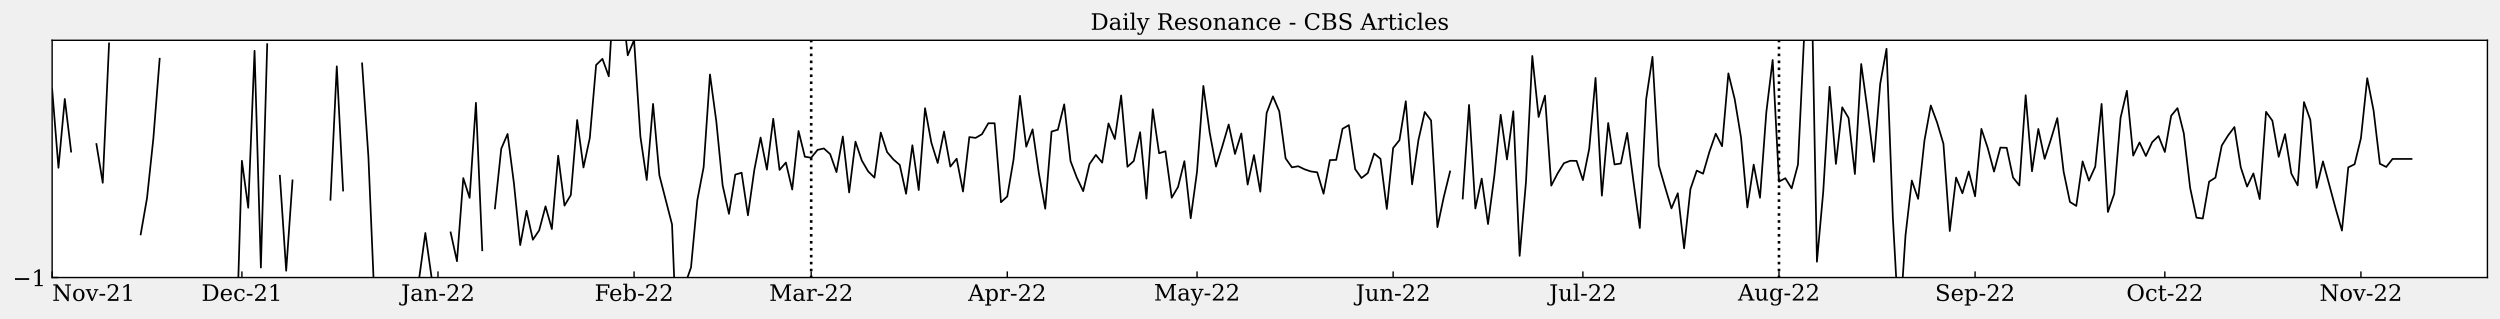
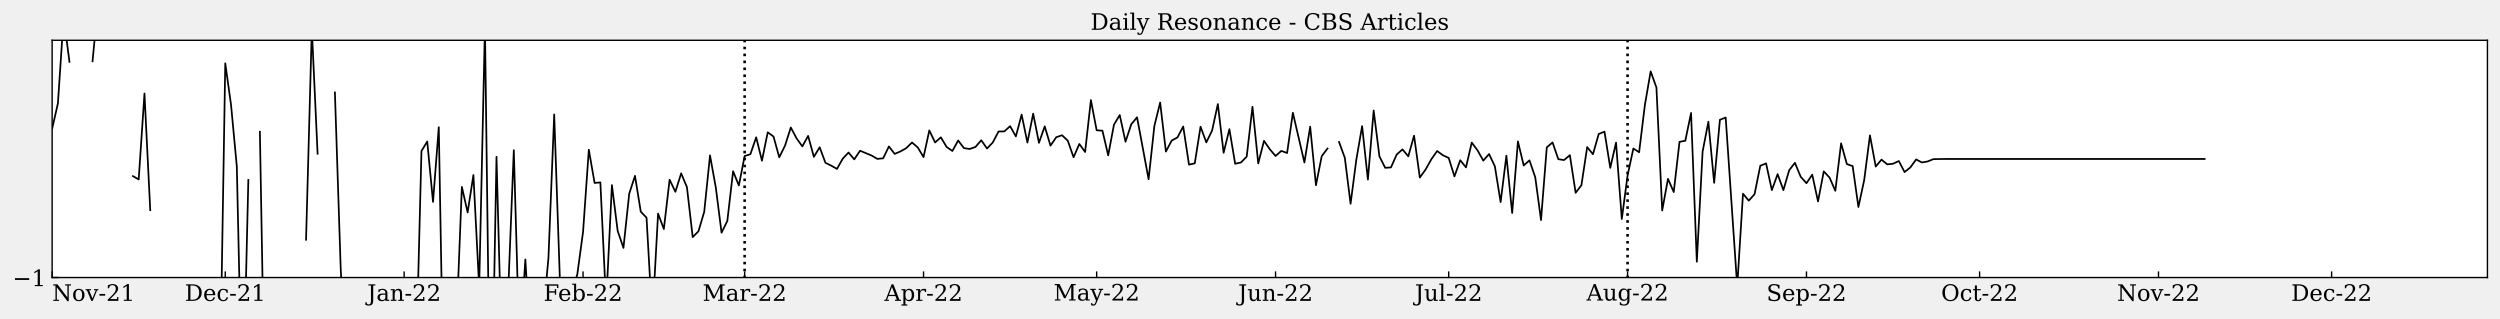
<svg xmlns="http://www.w3.org/2000/svg" xmlns:xlink="http://www.w3.org/1999/xlink" width="1432.065pt" height="182.26pt" viewBox="0 0 1432.065 182.26" version="1.1">
  <defs>
    <style type="text/css">*{stroke-linejoin: round; stroke-linecap: butt}</style>
  </defs>
  <g id="figure_1">
    <g id="patch_1">
      <path d="M 0 182.26  L 1432.065 182.26  L 1432.065 0  L 0 0  L 0 182.26  z " style="fill: none" />
    </g>
    <g id="axes_1">
      <g id="patch_2">
        <path d="M 29.865 158.978  L 1424.865 158.978  L 1424.865 23.078  L 29.865 23.078  z " style="fill: #ffffff" />
      </g>
      <g id="matplotlib.axis_1">
        <g id="xtick_1">
          <g id="line2d_1">
            <defs>
-               <path id="m45f5cf24ce" d="M 0 0  L 0 -3.5  " style="stroke: #000000; stroke-width: 0.8" />
+               <path id="m2fe373d659" d="M 0 0  L 0 -3.5  " style="stroke: #000000; stroke-width: 0.8" />
            </defs>
            <g>
-               <use xlink:href="#m45f5cf24ce" x="29.865" y="158.978" style="stroke: #000000; stroke-width: 0.8" />
+               <use xlink:href="#m2fe373d659" x="29.865" y="158.978" style="stroke: #000000; stroke-width: 0.8" />
            </g>
          </g>
          <g id="text_1">
            <g transform="translate(29.86484 172.3559)scale(0.13 -0.13)">
              <defs>
                <path id="DejaVuSerif-4e" d="M 313 0  L 313 331  L 941 331  L 941 4331  L 313 4331  L 313 4666  L 1509 4666  L 4306 984  L 4306 4331  L 3681 4331  L 3681 4666  L 5319 4666  L 5319 4331  L 4691 4331  L 4691 -91  L 4313 -91  L 1325 3841  L 1325 331  L 1953 331  L 1953 0  L 313 0  z " transform="scale(0.015625)" />
                <path id="DejaVuSerif-6f" d="M 1925 219  Q 2388 219 2623 584  Q 2859 950 2859 1663  Q 2859 2375 2623 2739  Q 2388 3103 1925 3103  Q 1463 3103 1227 2739  Q 991 2375 991 1663  Q 991 950 1228 584  Q 1466 219 1925 219  z M 1925 -91  Q 1200 -91 759 389  Q 319 869 319 1663  Q 319 2456 758 2934  Q 1197 3413 1925 3413  Q 2653 3413 3092 2934  Q 3531 2456 3531 1663  Q 3531 869 3092 389  Q 2653 -91 1925 -91  z " transform="scale(0.015625)" />
                <path id="DejaVuSerif-76" d="M 1581 0  L 359 2988  L -19 2988  L -19 3322  L 1509 3322  L 1509 2988  L 978 2988  L 1913 703  L 2847 2988  L 2350 2988  L 2350 3322  L 3597 3322  L 3597 2988  L 3225 2988  L 2003 0  L 1581 0  z " transform="scale(0.015625)" />
                <path id="DejaVuSerif-2d" d="M 281 1959  L 1881 1959  L 1881 1472  L 281 1472  L 281 1959  z " transform="scale(0.015625)" />
                <path id="DejaVuSerif-32" d="M 819 3553  L 469 3553  L 469 4384  Q 803 4563 1142 4656  Q 1481 4750 1806 4750  Q 2534 4750 2956 4397  Q 3378 4044 3378 3438  Q 3378 2753 2422 1800  Q 2347 1728 2309 1691  L 1131 513  L 3078 513  L 3078 1088  L 3444 1088  L 3444 0  L 434 0  L 434 341  L 1850 1753  Q 2319 2222 2519 2614  Q 2719 3006 2719 3438  Q 2719 3909 2473 4175  Q 2228 4441 1797 4441  Q 1350 4441 1106 4219  Q 863 3997 819 3553  z " transform="scale(0.015625)" />
                <path id="DejaVuSerif-31" d="M 909 0  L 909 331  L 1722 331  L 1722 4213  L 781 3603  L 781 4013  L 1919 4750  L 2350 4750  L 2350 331  L 3163 331  L 3163 0  L 909 0  z " transform="scale(0.015625)" />
              </defs>
              <use xlink:href="#DejaVuSerif-4e" />
              <use xlink:href="#DejaVuSerif-6f" x="87.5" />
              <use xlink:href="#DejaVuSerif-76" x="147.705" />
              <use xlink:href="#DejaVuSerif-2d" x="204.199" />
              <use xlink:href="#DejaVuSerif-32" x="237.988" />
              <use xlink:href="#DejaVuSerif-31" x="301.611" />
            </g>
          </g>
        </g>
        <g id="xtick_2">
          <g id="line2d_2">
            <g>
-               <use xlink:href="#m45f5cf24ce" x="138.566" y="158.978" style="stroke: #000000; stroke-width: 0.8" />
+               <use xlink:href="#m2fe373d659" x="129.035" y="158.978" style="stroke: #000000; stroke-width: 0.8" />
            </g>
          </g>
          <g id="text_2">
-             <g transform="translate(115.3997 172.3559)scale(0.13 -0.13)">
+             <g transform="translate(105.8691 172.3559)scale(0.13 -0.13)">
              <defs>
                <path id="DejaVuSerif-44" d="M 1581 331  L 2163 331  Q 3072 331 3558 850  Q 4044 1369 4044 2338  Q 4044 3306 3559 3818  Q 3075 4331 2163 4331  L 1581 4331  L 1581 331  z M 353 0  L 353 331  L 947 331  L 947 4331  L 353 4331  L 353 4666  L 2209 4666  Q 3416 4666 4089 4050  Q 4763 3434 4763 2338  Q 4763 1238 4088 619  Q 3413 0 2209 0  L 353 0  z " transform="scale(0.015625)" />
                <path id="DejaVuSerif-65" d="M 3469 1600  L 991 1600  L 991 1575  Q 991 903 1244 561  Q 1497 219 1991 219  Q 2369 219 2611 417  Q 2853 616 2950 1006  L 3413 1006  Q 3275 459 2904 184  Q 2534 -91 1931 -91  Q 1203 -91 761 389  Q 319 869 319 1663  Q 319 2450 753 2931  Q 1188 3413 1894 3413  Q 2647 3413 3050 2948  Q 3453 2484 3469 1600  z M 2791 1931  Q 2772 2513 2545 2808  Q 2319 3103 1894 3103  Q 1497 3103 1269 2806  Q 1041 2509 991 1931  L 2791 1931  z " transform="scale(0.015625)" />
                <path id="DejaVuSerif-63" d="M 3291 997  Q 3169 466 2822 187  Q 2475 -91 1925 -91  Q 1200 -91 759 389  Q 319 869 319 1663  Q 319 2459 759 2936  Q 1200 3413 1925 3413  Q 2241 3413 2553 3339  Q 2866 3266 3181 3116  L 3181 2266  L 2847 2266  Q 2781 2703 2561 2903  Q 2341 3103 1931 3103  Q 1466 3103 1228 2742  Q 991 2381 991 1663  Q 991 944 1227 581  Q 1463 219 1931 219  Q 2303 219 2525 412  Q 2747 606 2828 997  L 3291 997  z " transform="scale(0.015625)" />
              </defs>
              <use xlink:href="#DejaVuSerif-44" />
              <use xlink:href="#DejaVuSerif-65" x="80.176" />
              <use xlink:href="#DejaVuSerif-63" x="139.355" />
              <use xlink:href="#DejaVuSerif-2d" x="195.361" />
              <use xlink:href="#DejaVuSerif-32" x="229.15" />
              <use xlink:href="#DejaVuSerif-31" x="292.773" />
            </g>
          </g>
        </g>
        <g id="xtick_3">
          <g id="line2d_3">
            <g>
-               <use xlink:href="#m45f5cf24ce" x="250.891" y="158.978" style="stroke: #000000; stroke-width: 0.8" />
+               <use xlink:href="#m2fe373d659" x="231.512" y="158.978" style="stroke: #000000; stroke-width: 0.8" />
            </g>
          </g>
          <g id="text_3">
-             <g transform="translate(229.7546 172.3559)scale(0.13 -0.13)">
+             <g transform="translate(210.3756 172.3559)scale(0.13 -0.13)">
              <defs>
                <path id="DejaVuSerif-4a" d="M -538 -1119  L -538 -384  L -181 -384  Q -172 -694 -34 -845  Q 103 -997 378 -997  Q 750 -997 897 -762  Q 1044 -528 1044 153  L 1044 4331  L 319 4331  L 319 4666  L 2272 4666  L 2272 4331  L 1678 4331  L 1678 128  Q 1678 -644 1368 -987  Q 1059 -1331 372 -1331  Q 150 -1331 -79 -1278  Q -309 -1225 -538 -1119  z " transform="scale(0.015625)" />
                <path id="DejaVuSerif-61" d="M 2547 1044  L 2547 1747  L 1806 1747  Q 1378 1747 1168 1562  Q 959 1378 959 997  Q 959 650 1171 447  Q 1384 244 1747 244  Q 2106 244 2326 466  Q 2547 688 2547 1044  z M 3122 2075  L 3122 331  L 3634 331  L 3634 0  L 2547 0  L 2547 359  Q 2356 128 2106 18  Q 1856 -91 1522 -91  Q 969 -91 644 203  Q 319 497 319 997  Q 319 1513 691 1797  Q 1063 2081 1741 2081  L 2547 2081  L 2547 2309  Q 2547 2688 2317 2895  Q 2088 3103 1672 3103  Q 1328 3103 1125 2947  Q 922 2791 872 2484  L 575 2484  L 575 3156  Q 875 3284 1158 3348  Q 1441 3413 1709 3413  Q 2400 3413 2761 3070  Q 3122 2728 3122 2075  z " transform="scale(0.015625)" />
                <path id="DejaVuSerif-6e" d="M 263 0  L 263 331  L 781 331  L 781 2988  L 231 2988  L 231 3322  L 1356 3322  L 1356 2731  Q 1516 3069 1770 3241  Q 2025 3413 2363 3413  Q 2913 3413 3172 3097  Q 3431 2781 3431 2113  L 3431 331  L 3944 331  L 3944 0  L 2356 0  L 2356 331  L 2853 331  L 2853 1931  Q 2853 2541 2703 2767  Q 2553 2994 2175 2994  Q 1775 2994 1565 2701  Q 1356 2409 1356 1850  L 1356 331  L 1856 331  L 1856 0  L 263 0  z " transform="scale(0.015625)" />
              </defs>
              <use xlink:href="#DejaVuSerif-4a" />
              <use xlink:href="#DejaVuSerif-61" x="40.088" />
              <use xlink:href="#DejaVuSerif-6e" x="99.707" />
              <use xlink:href="#DejaVuSerif-2d" x="164.111" />
              <use xlink:href="#DejaVuSerif-32" x="197.9" />
              <use xlink:href="#DejaVuSerif-32" x="261.523" />
            </g>
          </g>
        </g>
        <g id="xtick_4">
          <g id="line2d_4">
            <g>
-               <use xlink:href="#m45f5cf24ce" x="363.215" y="158.978" style="stroke: #000000; stroke-width: 0.8" />
+               <use xlink:href="#m2fe373d659" x="333.988" y="158.978" style="stroke: #000000; stroke-width: 0.8" />
            </g>
          </g>
          <g id="text_4">
-             <g transform="translate(340.5864 172.3559)scale(0.13 -0.13)">
+             <g transform="translate(311.3589 172.3559)scale(0.13 -0.13)">
              <defs>
                <path id="DejaVuSerif-46" d="M 353 0  L 353 331  L 947 331  L 947 4331  L 353 4331  L 353 4666  L 4172 4666  L 4172 3628  L 3788 3628  L 3788 4281  L 1581 4281  L 1581 2719  L 3175 2719  L 3175 3303  L 3559 3303  L 3559 1753  L 3175 1753  L 3175 2338  L 1581 2338  L 1581 331  L 2328 331  L 2328 0  L 353 0  z " transform="scale(0.015625)" />
                <path id="DejaVuSerif-62" d="M 738 331  L 738 4531  L 184 4531  L 184 4863  L 1313 4863  L 1313 2803  Q 1481 3116 1742 3264  Q 2003 3413 2388 3413  Q 3000 3413 3387 2928  Q 3775 2444 3775 1663  Q 3775 881 3387 395  Q 3000 -91 2388 -91  Q 2003 -91 1742 57  Q 1481 206 1313 519  L 1313 0  L 184 0  L 184 331  L 738 331  z M 1313 1497  Q 1313 897 1542 583  Q 1772 269 2209 269  Q 2650 269 2876 622  Q 3103 975 3103 1663  Q 3103 2353 2876 2703  Q 2650 3053 2209 3053  Q 1772 3053 1542 2737  Q 1313 2422 1313 1825  L 1313 1497  z " transform="scale(0.015625)" />
              </defs>
              <use xlink:href="#DejaVuSerif-46" />
              <use xlink:href="#DejaVuSerif-65" x="63.885" />
              <use xlink:href="#DejaVuSerif-62" x="123.064" />
              <use xlink:href="#DejaVuSerif-2d" x="187.078" />
              <use xlink:href="#DejaVuSerif-32" x="220.867" />
              <use xlink:href="#DejaVuSerif-32" x="284.49" />
            </g>
          </g>
        </g>
        <g id="xtick_5">
          <g id="line2d_5">
            <g>
-               <use xlink:href="#m45f5cf24ce" x="464.67" y="158.978" style="stroke: #000000; stroke-width: 0.8" />
+               <use xlink:href="#m2fe373d659" x="426.547" y="158.978" style="stroke: #000000; stroke-width: 0.8" />
            </g>
          </g>
          <g id="text_5">
-             <g transform="translate(440.5642 172.3559)scale(0.13 -0.13)">
+             <g transform="translate(402.4414 172.3559)scale(0.13 -0.13)">
              <defs>
                <path id="DejaVuSerif-4d" d="M 353 0  L 353 331  L 947 331  L 947 4331  L 319 4331  L 319 4666  L 1678 4666  L 3316 1344  L 4953 4666  L 6228 4666  L 6228 4331  L 5606 4331  L 5606 331  L 6203 331  L 6203 0  L 4378 0  L 4378 331  L 4972 331  L 4972 3938  L 3372 684  L 2931 684  L 1331 3938  L 1331 331  L 1925 331  L 1925 0  L 353 0  z " transform="scale(0.015625)" />
                <path id="DejaVuSerif-72" d="M 3059 3328  L 3059 2497  L 2728 2497  Q 2713 2744 2591 2866  Q 2469 2988 2234 2988  Q 1809 2988 1582 2694  Q 1356 2400 1356 1850  L 1356 331  L 2022 331  L 2022 0  L 263 0  L 263 331  L 781 331  L 781 2994  L 231 2994  L 231 3322  L 1356 3322  L 1356 2731  Q 1525 3078 1790 3245  Q 2056 3413 2438 3413  Q 2578 3413 2733 3391  Q 2888 3369 3059 3328  z " transform="scale(0.015625)" />
              </defs>
              <use xlink:href="#DejaVuSerif-4d" />
              <use xlink:href="#DejaVuSerif-61" x="102.393" />
              <use xlink:href="#DejaVuSerif-72" x="162.012" />
              <use xlink:href="#DejaVuSerif-2d" x="209.814" />
              <use xlink:href="#DejaVuSerif-32" x="243.604" />
              <use xlink:href="#DejaVuSerif-32" x="307.227" />
            </g>
          </g>
        </g>
        <g id="xtick_6">
          <g id="line2d_6">
            <g>
-               <use xlink:href="#m45f5cf24ce" x="576.995" y="158.978" style="stroke: #000000; stroke-width: 0.8" />
+               <use xlink:href="#m2fe373d659" x="529.024" y="158.978" style="stroke: #000000; stroke-width: 0.8" />
            </g>
          </g>
          <g id="text_6">
-             <g transform="translate(554.5646 172.3559)scale(0.13 -0.13)">
+             <g transform="translate(506.5935 172.3559)scale(0.13 -0.13)">
              <defs>
                <path id="DejaVuSerif-41" d="M 1281 1691  L 2994 1691  L 2138 3909  L 1281 1691  z M -38 0  L -38 331  L 372 331  L 2034 4666  L 2559 4666  L 4225 331  L 4684 331  L 4684 0  L 2988 0  L 2988 331  L 3506 331  L 3116 1356  L 1153 1356  L 763 331  L 1275 331  L 1275 0  L -38 0  z " transform="scale(0.015625)" />
                <path id="DejaVuSerif-70" d="M 1313 1825  L 1313 1497  Q 1313 897 1542 583  Q 1772 269 2209 269  Q 2650 269 2876 622  Q 3103 975 3103 1663  Q 3103 2353 2876 2703  Q 2650 3053 2209 3053  Q 1772 3053 1542 2737  Q 1313 2422 1313 1825  z M 738 2988  L 184 2988  L 184 3322  L 1313 3322  L 1313 2803  Q 1481 3116 1742 3264  Q 2003 3413 2388 3413  Q 3000 3413 3387 2928  Q 3775 2444 3775 1663  Q 3775 881 3387 395  Q 3000 -91 2388 -91  Q 2003 -91 1742 57  Q 1481 206 1313 519  L 1313 -997  L 1856 -997  L 1856 -1331  L 184 -1331  L 184 -997  L 738 -997  L 738 2988  z " transform="scale(0.015625)" />
              </defs>
              <use xlink:href="#DejaVuSerif-41" />
              <use xlink:href="#DejaVuSerif-70" x="72.217" />
              <use xlink:href="#DejaVuSerif-72" x="136.23" />
              <use xlink:href="#DejaVuSerif-2d" x="184.033" />
              <use xlink:href="#DejaVuSerif-32" x="217.822" />
              <use xlink:href="#DejaVuSerif-32" x="281.445" />
            </g>
          </g>
        </g>
        <g id="xtick_7">
          <g id="line2d_7">
            <g>
-               <use xlink:href="#m45f5cf24ce" x="685.696" y="158.978" style="stroke: #000000; stroke-width: 0.8" />
+               <use xlink:href="#m2fe373d659" x="628.194" y="158.978" style="stroke: #000000; stroke-width: 0.8" />
            </g>
          </g>
          <g id="text_7">
-             <g transform="translate(661.0245 172.1711)scale(0.13 -0.13)">
+             <g transform="translate(603.5227 172.1711)scale(0.13 -0.13)">
              <defs>
                <path id="DejaVuSerif-79" d="M 1381 -609  L 1600 -56  L 359 2988  L -19 2988  L -19 3322  L 1509 3322  L 1509 2988  L 978 2988  L 1913 703  L 2847 2988  L 2350 2988  L 2350 3322  L 3597 3322  L 3597 2988  L 3225 2988  L 1703 -750  Q 1547 -1138 1356 -1280  Q 1166 -1422 819 -1422  Q 672 -1422 517 -1397  Q 363 -1372 206 -1325  L 206 -691  L 500 -691  Q 519 -903 608 -995  Q 697 -1088 884 -1088  Q 1056 -1088 1161 -992  Q 1266 -897 1381 -609  z " transform="scale(0.015625)" />
              </defs>
              <use xlink:href="#DejaVuSerif-4d" />
              <use xlink:href="#DejaVuSerif-61" x="102.393" />
              <use xlink:href="#DejaVuSerif-79" x="162.012" />
              <use xlink:href="#DejaVuSerif-2d" x="218.506" />
              <use xlink:href="#DejaVuSerif-32" x="252.295" />
              <use xlink:href="#DejaVuSerif-32" x="315.918" />
            </g>
          </g>
        </g>
        <g id="xtick_8">
          <g id="line2d_8">
            <g>
-               <use xlink:href="#m45f5cf24ce" x="798.021" y="158.978" style="stroke: #000000; stroke-width: 0.8" />
+               <use xlink:href="#m2fe373d659" x="730.671" y="158.978" style="stroke: #000000; stroke-width: 0.8" />
            </g>
          </g>
          <g id="text_8">
-             <g transform="translate(776.5737 172.3559)scale(0.13 -0.13)">
+             <g transform="translate(709.2236 172.3559)scale(0.13 -0.13)">
              <defs>
                <path id="DejaVuSerif-75" d="M 2266 3322  L 3341 3322  L 3341 331  L 3884 331  L 3884 0  L 2766 0  L 2766 588  Q 2606 256 2353 82  Q 2100 -91 1766 -91  Q 1213 -91 952 223  Q 691 538 691 1209  L 691 2988  L 172 2988  L 172 3322  L 1269 3322  L 1269 1388  Q 1269 781 1417 556  Q 1566 331 1947 331  Q 2347 331 2556 625  Q 2766 919 2766 1478  L 2766 2988  L 2266 2988  L 2266 3322  z " transform="scale(0.015625)" />
              </defs>
              <use xlink:href="#DejaVuSerif-4a" />
              <use xlink:href="#DejaVuSerif-75" x="40.088" />
              <use xlink:href="#DejaVuSerif-6e" x="104.492" />
              <use xlink:href="#DejaVuSerif-2d" x="168.896" />
              <use xlink:href="#DejaVuSerif-32" x="202.686" />
              <use xlink:href="#DejaVuSerif-32" x="266.309" />
            </g>
          </g>
        </g>
        <g id="xtick_9">
          <g id="line2d_9">
            <g>
-               <use xlink:href="#m45f5cf24ce" x="906.722" y="158.978" style="stroke: #000000; stroke-width: 0.8" />
+               <use xlink:href="#m2fe373d659" x="829.841" y="158.978" style="stroke: #000000; stroke-width: 0.8" />
            </g>
          </g>
          <g id="text_9">
-             <g transform="translate(887.3825 172.3559)scale(0.13 -0.13)">
+             <g transform="translate(810.5016 172.3559)scale(0.13 -0.13)">
              <defs>
                <path id="DejaVuSerif-6c" d="M 1313 331  L 1856 331  L 1856 0  L 184 0  L 184 331  L 738 331  L 738 4531  L 184 4531  L 184 4863  L 1313 4863  L 1313 331  z " transform="scale(0.015625)" />
              </defs>
              <use xlink:href="#DejaVuSerif-4a" />
              <use xlink:href="#DejaVuSerif-75" x="40.088" />
              <use xlink:href="#DejaVuSerif-6c" x="104.492" />
              <use xlink:href="#DejaVuSerif-2d" x="136.475" />
              <use xlink:href="#DejaVuSerif-32" x="170.264" />
              <use xlink:href="#DejaVuSerif-32" x="233.887" />
            </g>
          </g>
        </g>
        <g id="xtick_10">
          <g id="line2d_10">
            <g>
-               <use xlink:href="#m45f5cf24ce" x="1019.047" y="158.978" style="stroke: #000000; stroke-width: 0.8" />
+               <use xlink:href="#m2fe373d659" x="932.317" y="158.978" style="stroke: #000000; stroke-width: 0.8" />
            </g>
          </g>
          <g id="text_10">
-             <g transform="translate(995.537 172.1711)scale(0.13 -0.13)">
+             <g transform="translate(908.8078 172.1711)scale(0.13 -0.13)">
              <defs>
                <path id="DejaVuSerif-67" d="M 3359 2988  L 3359 72  Q 3359 -644 2965 -1033  Q 2572 -1422 1844 -1422  Q 1516 -1422 1216 -1362  Q 916 -1303 641 -1184  L 641 -488  L 941 -488  Q 997 -813 1206 -963  Q 1416 -1113 1806 -1113  Q 2313 -1113 2548 -827  Q 2784 -541 2784 72  L 2784 519  Q 2616 206 2355 57  Q 2094 -91 1709 -91  Q 1097 -91 708 395  Q 319 881 319 1663  Q 319 2444 706 2928  Q 1094 3413 1709 3413  Q 2094 3413 2355 3264  Q 2616 3116 2784 2803  L 2784 3322  L 3909 3322  L 3909 2988  L 3359 2988  z M 2784 1825  Q 2784 2422 2554 2737  Q 2325 3053 1888 3053  Q 1444 3053 1217 2703  Q 991 2353 991 1663  Q 991 975 1217 622  Q 1444 269 1888 269  Q 2325 269 2554 583  Q 2784 897 2784 1497  L 2784 1825  z " transform="scale(0.015625)" />
              </defs>
              <use xlink:href="#DejaVuSerif-41" />
              <use xlink:href="#DejaVuSerif-75" x="72.217" />
              <use xlink:href="#DejaVuSerif-67" x="136.621" />
              <use xlink:href="#DejaVuSerif-2d" x="200.635" />
              <use xlink:href="#DejaVuSerif-32" x="234.424" />
              <use xlink:href="#DejaVuSerif-32" x="298.047" />
            </g>
          </g>
        </g>
        <g id="xtick_11">
          <g id="line2d_11">
            <g>
-               <use xlink:href="#m45f5cf24ce" x="1131.371" y="158.978" style="stroke: #000000; stroke-width: 0.8" />
+               <use xlink:href="#m2fe373d659" x="1034.794" y="158.978" style="stroke: #000000; stroke-width: 0.8" />
            </g>
          </g>
          <g id="text_11">
-             <g transform="translate(1108.443 172.3559)scale(0.13 -0.13)">
+             <g transform="translate(1011.865 172.3559)scale(0.13 -0.13)">
              <defs>
                <path id="DejaVuSerif-53" d="M 594 225  L 594 1288  L 953 1284  Q 969 753 1261 498  Q 1553 244 2150 244  Q 2706 244 2998 464  Q 3291 684 3291 1106  Q 3291 1444 3114 1625  Q 2938 1806 2369 1978  L 1753 2163  Q 1084 2366 811 2669  Q 538 2972 538 3500  Q 538 4094 959 4422  Q 1381 4750 2144 4750  Q 2469 4750 2856 4679  Q 3244 4609 3681 4475  L 3681 3481  L 3328 3481  Q 3275 3975 2998 4195  Q 2722 4416 2156 4416  Q 1663 4416 1405 4214  Q 1147 4013 1147 3628  Q 1147 3294 1340 3103  Q 1534 2913 2163 2725  L 2741 2553  Q 3375 2363 3645 2067  Q 3916 1772 3916 1275  Q 3916 597 3481 253  Q 3047 -91 2188 -91  Q 1803 -91 1404 -12  Q 1006 66 594 225  z " transform="scale(0.015625)" />
              </defs>
              <use xlink:href="#DejaVuSerif-53" />
              <use xlink:href="#DejaVuSerif-65" x="68.506" />
              <use xlink:href="#DejaVuSerif-70" x="127.686" />
              <use xlink:href="#DejaVuSerif-2d" x="191.699" />
              <use xlink:href="#DejaVuSerif-32" x="225.488" />
              <use xlink:href="#DejaVuSerif-32" x="289.111" />
            </g>
          </g>
        </g>
        <g id="xtick_12">
          <g id="line2d_12">
            <g>
-               <use xlink:href="#m45f5cf24ce" x="1240.073" y="158.978" style="stroke: #000000; stroke-width: 0.8" />
+               <use xlink:href="#m2fe373d659" x="1133.964" y="158.978" style="stroke: #000000; stroke-width: 0.8" />
            </g>
          </g>
          <g id="text_12">
-             <g transform="translate(1218.023 172.3559)scale(0.13 -0.13)">
+             <g transform="translate(1111.915 172.3559)scale(0.13 -0.13)">
              <defs>
                <path id="DejaVuSerif-4f" d="M 2625 244  Q 3391 244 3781 770  Q 4172 1297 4172 2328  Q 4172 3363 3781 3889  Q 3391 4416 2625 4416  Q 1856 4416 1465 3889  Q 1075 3363 1075 2328  Q 1075 1297 1465 770  Q 1856 244 2625 244  z M 2625 -91  Q 2150 -91 1751 65  Q 1353 222 1050 525  Q 700 875 529 1319  Q 359 1763 359 2328  Q 359 2894 529 3339  Q 700 3784 1050 4134  Q 1356 4441 1750 4595  Q 2144 4750 2625 4750  Q 3641 4750 4266 4084  Q 4891 3419 4891 2328  Q 4891 1769 4719 1320  Q 4547 872 4197 525  Q 3891 219 3497 64  Q 3103 -91 2625 -91  z " transform="scale(0.015625)" />
                <path id="DejaVuSerif-74" d="M 691 2988  L 184 2988  L 184 3322  L 691 3322  L 691 4353  L 1269 4353  L 1269 3322  L 2350 3322  L 2350 2988  L 1269 2988  L 1269 878  Q 1269 456 1350 337  Q 1431 219 1650 219  Q 1875 219 1978 351  Q 2081 484 2088 781  L 2522 781  Q 2497 328 2275 118  Q 2053 -91 1600 -91  Q 1103 -91 897 129  Q 691 350 691 878  L 691 2988  z " transform="scale(0.015625)" />
              </defs>
              <use xlink:href="#DejaVuSerif-4f" />
              <use xlink:href="#DejaVuSerif-63" x="81.982" />
              <use xlink:href="#DejaVuSerif-74" x="137.988" />
              <use xlink:href="#DejaVuSerif-2d" x="178.174" />
              <use xlink:href="#DejaVuSerif-32" x="211.963" />
              <use xlink:href="#DejaVuSerif-32" x="275.586" />
            </g>
          </g>
        </g>
        <g id="xtick_13">
          <g id="line2d_13">
            <g>
-               <use xlink:href="#m45f5cf24ce" x="1352.397" y="158.978" style="stroke: #000000; stroke-width: 0.8" />
+               <use xlink:href="#m2fe373d659" x="1236.441" y="158.978" style="stroke: #000000; stroke-width: 0.8" />
            </g>
          </g>
          <g id="text_13">
-             <g transform="translate(1328.656 172.3559)scale(0.13 -0.13)">
+             <g transform="translate(1212.699 172.3559)scale(0.13 -0.13)">
              <use xlink:href="#DejaVuSerif-4e" />
              <use xlink:href="#DejaVuSerif-6f" x="87.5" />
              <use xlink:href="#DejaVuSerif-76" x="147.705" />
              <use xlink:href="#DejaVuSerif-2d" x="204.199" />
              <use xlink:href="#DejaVuSerif-32" x="237.988" />
              <use xlink:href="#DejaVuSerif-32" x="301.611" />
            </g>
          </g>
        </g>
+         <g id="xtick_14">
+           <g id="line2d_14">
+             <g>
+               <use xlink:href="#m2fe373d659" x="1335.611" y="158.978" style="stroke: #000000; stroke-width: 0.8" />
+             </g>
+           </g>
+           <g id="text_14">
+             <g transform="translate(1312.445 172.3559)scale(0.13 -0.13)">
+               <use xlink:href="#DejaVuSerif-44" />
+               <use xlink:href="#DejaVuSerif-65" x="80.176" />
+               <use xlink:href="#DejaVuSerif-63" x="139.355" />
+               <use xlink:href="#DejaVuSerif-2d" x="195.361" />
+               <use xlink:href="#DejaVuSerif-32" x="229.15" />
+               <use xlink:href="#DejaVuSerif-32" x="292.773" />
+             </g>
+           </g>
+         </g>
      </g>
      <g id="matplotlib.axis_2">
        <g id="ytick_1">
-           <g id="line2d_14">
+           <g id="line2d_15">
            <defs>
-               <path id="m05a0f3ae81" d="M 0 0  L 3.5 0  " style="stroke: #000000; stroke-width: 0.8" />
+               <path id="me5b63cdf32" d="M 0 0  L 3.5 0  " style="stroke: #000000; stroke-width: 0.8" />
            </defs>
            <g>
-               <use xlink:href="#m05a0f3ae81" x="29.865" y="158.978" style="stroke: #000000; stroke-width: 0.8" />
-             </g>
-           </g>
-           <g id="text_14">
+               <use xlink:href="#me5b63cdf32" x="29.865" y="158.978" style="stroke: #000000; stroke-width: 0.8" />
+             </g>
+           </g>
+           <g id="text_15">
            <g transform="translate(7.2 163.917)scale(0.13 -0.13)">
              <defs>
                <path id="DejaVuSerif-2212" d="M 678 2259  L 4684 2259  L 4684 1753  L 678 1753  L 678 2259  z " transform="scale(0.015625)" />
              </defs>
              <use xlink:href="#DejaVuSerif-2212" />
              <use xlink:href="#DejaVuSerif-31" x="83.789" />
            </g>
          </g>
        </g>
      </g>
-       <g id="line2d_15">
-         <path d="M 29.865 50.967  L 33.488 96.103  L 37.112 56.705  L 40.735 86.849  M 55.228 82.523  L 58.852 104.681  L 62.475 24.879  M 80.592 134.264  L 84.215 113.458  L 87.839 79.411  L 91.462 33.649  M 135.789 183.26  L 138.566 92.115  L 142.19 118.992  L 145.813 29.133  L 149.436 153.256  L 153.06 25.308  M 160.306 100.682  L 163.93 155.072  L 167.553 103.337  M 189.293 114.412  L 192.917 38.006  L 196.54 109.145  M 207.41 36.318  L 211.034 89.859  L 214.657 175.805  M 240.021 160.13  L 243.644 133.477  L 247.267 159.219  M 258.138 133.128  L 261.761 149.619  L 265.384 102.034  L 269.008 113.322  L 272.631 58.91  L 276.254 143.364  M 283.501 119.372  L 287.125 85.189  L 290.748 76.756  L 294.371 104.826  L 297.995 140.371  L 301.618 120.747  L 305.241 137.315  L 308.865 131.916  L 312.488 118.191  L 316.112 131.177  L 319.735 89.185  L 323.358 117.781  L 326.982 111.705  L 330.605 68.767  L 334.228 95.912  L 337.852 79.023  L 341.475 37.228  L 345.099 33.715  L 348.722 43.711  L 351.388 -1  M 355.95 -1  L 355.969 -0.915  L 359.592 31.674  L 363.215 22.946  L 366.839 78.261  L 370.462 103.082  L 374.086 59.533  L 377.709 100.431  L 384.956 128.555  L 387.135 183.26  M 390.923 183.26  L 392.203 163.453  L 395.826 153.224  L 399.449 114.618  L 403.073 95.679  L 406.696 42.675  L 410.319 69.531  L 413.943 106.17  L 417.566 122.473  L 421.19 100.021  L 424.813 98.951  L 428.436 123.32  L 432.06 97.548  L 435.683 78.799  L 439.306 97.16  L 442.93 68.031  L 446.553 97.313  L 450.177 93.103  L 453.8 108.541  L 457.423 75.049  L 461.047 89.774  L 464.67 90.347  L 468.293 85.877  L 471.917 85.02  L 475.54 88.292  L 479.164 98.576  L 482.787 78.202  L 486.41 110.217  L 490.034 81.161  L 493.657 91.931  L 497.28 98.137  L 500.904 101.732  L 504.527 75.933  L 508.151 87.113  L 511.774 91.348  L 515.397 94.488  L 519.021 110.98  L 522.644 83.222  L 526.267 108.846  L 529.891 61.997  L 533.514 81.762  L 537.138 93.348  L 540.761 75.38  L 544.384 95.421  L 548.008 90.924  L 551.631 109.698  L 555.254 78.524  L 558.878 78.982  L 562.501 76.863  L 566.125 70.62  L 569.748 70.622  L 573.371 115.836  L 576.995 112.523  L 580.618 91.204  L 584.241 54.909  L 587.865 84.01  L 591.488 74.114  L 595.112 99.452  L 598.735 119.556  L 602.358 75.346  L 605.982 74.314  L 609.605 59.79  L 613.228 92.27  L 616.852 101.799  L 620.475 109.486  L 624.099 93.983  L 627.722 88.735  L 631.345 93.157  L 634.969 70.722  L 638.592 79.624  L 642.215 54.7  L 645.839 95.531  L 649.462 92.186  L 653.086 75.756  L 656.709 113.754  L 660.332 62.616  L 663.956 87.776  L 667.579 86.655  L 671.203 113.241  L 674.826 107.068  L 678.449 92.331  L 682.073 125.007  L 685.696 98.255  L 689.319 49.239  L 692.943 75.957  L 696.566 95.417  L 700.19 83.747  L 703.813 71.34  L 707.436 88.18  L 711.06 76.451  L 714.683 105.698  L 718.306 88.86  L 721.93 109.784  L 725.553 64.746  L 729.177 55.22  L 732.8 63.775  L 736.423 90.713  L 740.047 95.857  L 743.67 95.227  L 747.293 96.99  L 750.917 98.208  L 754.54 98.709  L 758.164 110.953  L 761.787 91.7  L 765.41 91.597  L 769.034 73.773  L 772.657 71.688  L 776.28 96.897  L 779.904 101.983  L 783.527 99.116  L 787.151 87.967  L 790.774 90.953  L 794.397 119.676  L 798.021 84.795  L 801.644 80.282  L 805.267 58.012  L 808.891 105.6  L 812.514 80.233  L 816.138 64.154  L 819.761 69.021  L 823.384 130.086  L 827.008 112.957  L 830.631 98.227  M 837.878 113.72  L 841.501 60.136  L 845.125 119.398  L 848.748 102.326  L 852.371 128.324  L 855.995 100.719  L 859.618 65.762  L 863.241 91.316  L 866.865 63.747  L 870.488 146.541  L 874.112 104.31  L 877.735 32.062  L 881.358 66.98  L 884.982 54.795  L 888.605 106.318  L 892.228 99.346  L 895.852 93.484  L 899.475 92.101  L 903.099 92.164  L 906.722 103.167  L 910.345 85.238  L 913.969 44.659  L 917.592 112.047  L 921.215 70.499  L 924.839 94.203  L 928.462 93.639  L 932.086 76.16  L 935.709 104.069  L 939.332 130.582  L 942.956 56.896  L 946.579 32.563  L 950.203 94.75  L 953.826 107.31  L 957.449 119.361  L 961.073 110.702  L 964.696 142.22  L 968.319 108.344  L 971.943 97.729  L 975.566 99.475  L 979.19 87.001  L 982.813 76.581  L 986.436 83.755  L 990.06 42.042  L 993.683 56.794  L 997.306 78.785  L 1000.93 118.809  L 1004.553 94.315  L 1008.177 113.238  L 1011.8 64.231  L 1015.423 34.371  L 1019.047 104.041  L 1022.67 102.098  L 1026.293 107.925  L 1029.917 94.287  L 1033.54 18.89  L 1034.782 -1  M 1037.895 -1  L 1040.787 149.901  L 1044.41 109.662  L 1048.034 49.722  L 1051.657 93.87  L 1055.28 61.483  L 1058.904 67.579  L 1062.527 99.662  L 1066.151 36.675  L 1069.774 63.163  L 1073.397 92.721  L 1077.021 48.067  L 1080.644 27.96  L 1084.267 124.483  L 1087.512 183.26  M 1088.342 183.26  L 1091.514 134.947  L 1095.138 103.439  L 1098.761 113.895  L 1102.384 80.45  L 1106.008 60.437  L 1109.631 70.203  L 1113.254 82.384  L 1116.878 132.324  L 1120.501 101.737  L 1124.125 110.713  L 1127.748 98.226  L 1131.371 112.42  L 1134.995 73.847  L 1138.618 84.753  L 1142.241 98.265  L 1145.865 84.544  L 1149.488 84.675  L 1153.112 101.674  L 1156.735 106.219  L 1160.358 54.57  L 1163.982 98.092  L 1167.605 73.878  L 1171.228 90.994  L 1174.852 79.688  L 1178.475 67.659  L 1182.099 98.361  L 1185.722 115.683  L 1189.345 117.954  L 1192.969 92.46  L 1196.592 103.472  L 1200.215 95.447  L 1203.839 59.545  L 1207.462 121.4  L 1211.086 111.032  L 1214.709 67.499  L 1218.332 52.022  L 1221.956 89.142  L 1225.579 81.594  L 1229.203 89.365  L 1232.826 81.449  L 1236.449 77.925  L 1240.073 87.045  L 1243.696 66.315  L 1247.319 61.95  L 1250.943 76.387  L 1254.566 107.589  L 1258.19 124.684  L 1261.813 125.16  L 1265.436 104.066  L 1269.06 101.746  L 1272.683 83.389  L 1276.306 77.597  L 1279.93 72.772  L 1283.553 95.798  L 1287.177 106.859  L 1290.8 99.341  L 1294.423 114.006  L 1298.047 64.076  L 1301.67 69.136  L 1305.293 89.833  L 1308.917 76.834  L 1312.54 99.44  L 1316.164 106.175  L 1319.787 58.487  L 1323.41 68.649  L 1327.034 107.604  L 1330.657 92.464  L 1337.904 119.425  L 1341.527 132.053  L 1345.151 95.887  L 1348.774 94.078  L 1352.397 79.153  L 1356.021 44.84  L 1359.644 63.301  L 1363.267 93.802  L 1366.891 95.638  L 1370.514 91.031  L 1381.384 91.031  L 1381.384 91.031  " clip-path="url(#p4668144bad)" style="fill: none; stroke: #000000; stroke-linecap: square" />
+       <g id="line2d_16">
+         <path d="M 29.865 73.746  L 33.171 59.229  L 36.476 9.702  L 39.782 35.431  M 53.005 35.107  L 56.457 -1  M 76.144 100.886  L 79.45 102.768  L 82.756 53.585  L 86.062 120.396  M 126.594 183.26  L 129.035 36.281  L 132.341 60.043  L 135.647 95.324  L 137.635 183.26  M 140.344 183.26  L 142.258 103.084  M 148.87 75.479  L 150.794 183.26  M 175.315 137.343  L 178.621 16.435  L 181.926 88.07  M 191.844 52.949  L 195.149 153.263  L 196.554 183.26  M 238.948 183.26  L 241.429 86.514  L 244.735 81.065  L 248.04 115.634  L 251.346 72.865  L 253.331 183.26  M 261.558 183.26  L 264.569 107.079  L 267.874 121.688  L 271.18 100.292  L 274.486 164.579  L 277.791 14.752  L 279.986 183.26  M 282.675 183.26  L 284.403 89.844  L 286.912 183.26  M 289.945 183.26  L 291.014 169.084  L 294.32 86.067  L 297.104 183.26  M 298.764 183.26  L 300.931 148.653  L 303.002 183.26  M 306.681 183.26  L 307.543 175.98  L 310.695 183.26  M 310.881 183.26  L 314.154 147.923  L 317.46 65.557  L 320.765 161.528  L 324.071 182.231  L 327.377 167.294  L 330.682 157.262  L 333.988 132.838  L 337.294 85.782  L 340.599 104.8  L 343.905 104.487  L 347.211 174.134  L 350.517 106.041  L 353.822 132.311  L 357.128 141.975  L 360.434 110.932  L 363.739 100.751  L 367.045 121.237  L 370.351 124.696  L 373.656 182.871  L 376.962 122.36  L 380.268 131.176  L 383.573 102.967  L 386.879 109.854  L 390.185 99.322  L 393.49 107.183  L 396.796 135.826  L 400.102 132.468  L 403.407 121.281  L 406.713 89.059  L 410.019 107.31  L 413.325 133.27  L 416.63 126.572  L 419.936 98.11  L 423.242 106.223  L 426.547 89.397  L 429.853 88.323  L 433.159 78.648  L 436.464 92.028  L 439.77 75.808  L 443.076 78.186  L 446.381 90.101  L 449.687 83.406  L 452.993 73.038  L 456.298 79.262  L 459.604 83.842  L 462.91 77.843  L 466.216 89.845  L 469.521 84.354  L 472.827 93.25  L 476.133 94.874  L 479.438 96.753  L 482.744 90.887  L 486.05 87.379  L 489.355 91.271  L 492.661 86.348  L 499.272 89.081  L 502.578 91.021  L 505.884 90.682  L 509.189 83.903  L 512.495 88.161  L 515.801 86.725  L 519.107 84.883  L 522.412 81.612  L 525.718 84.46  L 529.024 89.978  L 532.329 74.714  L 535.635 81.594  L 538.941 78.678  L 542.246 84.177  L 545.552 86.486  L 548.858 80.487  L 552.163 84.842  L 555.469 85.344  L 558.775 84.184  L 562.08 80.33  L 565.386 85.058  L 568.692 81.612  L 571.998 75.317  L 575.303 75.268  L 578.609 72.275  L 581.915 78.131  L 585.22 65.662  L 588.526 81.661  L 591.832 65.104  L 595.137 81.803  L 598.443 72.404  L 601.749 83.424  L 605.054 78.606  L 608.36 77.473  L 611.666 80.628  L 614.971 90.075  L 618.277 82.482  L 621.583 87.053  L 624.889 57.345  L 628.194 74.624  L 631.5 74.862  L 634.806 88.965  L 638.111 71.4  L 641.417 65.919  L 644.723 81.174  L 648.028 71.166  L 651.334 67.199  L 657.945 102.636  L 661.251 72.156  L 664.557 58.745  L 667.862 86.801  L 671.168 80.532  L 674.474 78.725  L 677.78 72.475  L 681.085 94.303  L 684.391 93.567  L 687.697 72.596  L 691.002 81.556  L 694.308 74.824  L 697.614 59.623  L 700.919 87.507  L 704.225 74.006  L 707.531 93.804  L 710.836 93.071  L 714.142 89.703  L 717.448 61.194  L 720.753 93.593  L 724.059 80.676  L 727.365 85.479  L 730.671 89.351  L 733.976 86.438  L 737.282 87.633  L 740.588 64.622  L 747.199 93.065  L 750.505 72.553  L 753.81 106.08  L 757.116 89.445  L 760.422 85.081  M 767.033 81.324  L 770.339 90.372  L 773.644 116.698  L 776.95 91.409  L 780.256 72.261  L 783.562 102.859  L 786.867 63.304  L 790.173 89.594  L 793.479 96.129  L 796.784 95.896  L 800.09 88.462  L 803.396 85.588  L 806.701 89.555  L 810.007 77.742  L 813.313 101.696  L 816.618 97.096  L 819.924 91.218  L 823.23 86.509  L 826.535 88.94  L 829.841 90.454  L 833.147 101.03  L 836.453 91.796  L 839.758 95.871  L 843.064 81.671  L 846.37 86.131  L 849.675 92.007  L 852.981 88.249  L 856.287 95.238  L 859.592 115.741  L 862.898 89.212  L 866.204 121.999  L 869.509 81.037  L 872.815 94.773  L 876.121 91.879  L 879.426 101.538  L 882.732 126.047  L 886.038 84.386  L 889.344 81.608  L 892.649 91.19  L 895.955 91.682  L 899.261 88.885  L 902.566 110.435  L 905.872 106.096  L 909.178 84.261  L 912.483 88.336  L 915.789 76.744  L 919.095 75.43  L 922.4 96.129  L 925.706 81.72  L 929.012 125.451  L 932.317 100.518  L 935.623 85.078  L 938.929 87.189  L 942.235 60.107  L 945.54 40.908  L 948.846 50.144  L 952.152 120.547  L 955.457 102.459  L 958.763 109.992  L 962.069 81.25  L 965.374 80.646  L 968.68 64.723  L 971.986 149.922  L 975.291 86.873  L 978.597 69.723  L 981.903 104.707  L 985.208 68.622  L 988.514 67.333  L 995.126 164.137  L 998.431 110.981  L 1001.737 114.932  L 1005.043 111.252  L 1008.348 94.932  L 1011.654 93.603  L 1014.96 108.895  L 1018.265 99.77  L 1021.571 108.89  L 1024.877 97.523  L 1028.182 93.282  L 1031.488 101.253  L 1034.794 104.948  L 1038.099 100.048  L 1041.405 115.374  L 1044.711 98.165  L 1048.017 101.738  L 1051.322 109.283  L 1054.628 82.117  L 1057.934 93.99  L 1061.239 95.147  L 1064.545 118.554  L 1067.851 103.208  L 1071.156 77.566  L 1074.462 95.381  L 1077.768 91.449  L 1081.073 94.154  L 1084.379 93.797  L 1087.685 92.231  L 1090.99 98.557  L 1094.296 95.92  L 1097.602 91.333  L 1100.907 93.063  L 1104.213 92.483  L 1107.519 91.153  L 1114.13 91.062  L 1262.886 91.062  L 1262.886 91.062  " clip-path="url(#pea48ca9b9c)" style="fill: none; stroke: #000000; stroke-linecap: square" />
      </g>
      <g id="LineCollection_1">
-         <path d="M 464.67 183.26  L 464.67 -1  " clip-path="url(#p4668144bad)" style="fill: none; stroke-dasharray: 1.5,2.475; stroke-dashoffset: 0; stroke: #000000; stroke-width: 1.5" />
-         <path d="M 1019.047 183.26  L 1019.047 -1  " clip-path="url(#p4668144bad)" style="fill: none; stroke-dasharray: 1.5,2.475; stroke-dashoffset: 0; stroke: #000000; stroke-width: 1.5" />
-       </g>
-       <g id="LineCollection_2" />
-       <g id="LineCollection_3" />
+         <path d="M 426.547 183.26  L 426.547 -1  " clip-path="url(#pea48ca9b9c)" style="fill: none; stroke-dasharray: 1.5,2.475; stroke-dashoffset: 0; stroke: #000000; stroke-width: 1.5" />
+         <path d="M 932.317 183.26  L 932.317 -1  " clip-path="url(#pea48ca9b9c)" style="fill: none; stroke-dasharray: 1.5,2.475; stroke-dashoffset: 0; stroke: #000000; stroke-width: 1.5" />
+       </g>
      <g id="patch_3">
        <path d="M 29.865 158.978  L 29.865 23.078  " style="fill: none; stroke: #000000; stroke-width: 0.8; stroke-linejoin: miter; stroke-linecap: square" />
      </g>
      <g id="patch_4">
        <path d="M 1424.865 158.978  L 1424.865 23.078  " style="fill: none; stroke: #000000; stroke-width: 0.8; stroke-linejoin: miter; stroke-linecap: square" />
      </g>
      <g id="patch_5">
        <path d="M 29.865 158.978  L 1424.865 158.978  " style="fill: none; stroke: #000000; stroke-width: 0.8; stroke-linejoin: miter; stroke-linecap: square" />
      </g>
      <g id="patch_6">
        <path d="M 29.865 23.078  L 1424.865 23.078  " style="fill: none; stroke: #000000; stroke-width: 0.8; stroke-linejoin: miter; stroke-linecap: square" />
      </g>
-       <g id="text_15">
+       <g id="text_16">
        <g transform="translate(624.6659 17.07797)scale(0.13 -0.13)">
          <defs>
            <path id="DejaVuSerif-69" d="M 622 4353  Q 622 4497 726 4603  Q 831 4709 978 4709  Q 1122 4709 1226 4603  Q 1331 4497 1331 4353  Q 1331 4206 1228 4103  Q 1125 4000 978 4000  Q 831 4000 726 4103  Q 622 4206 622 4353  z M 1356 331  L 1900 331  L 1900 0  L 231 0  L 231 331  L 781 331  L 781 2988  L 231 2988  L 231 3322  L 1356 3322  L 1356 331  z " transform="scale(0.015625)" />
            <path id="DejaVuSerif-20" transform="scale(0.015625)" />
            <path id="DejaVuSerif-52" d="M 3066 2316  Q 3284 2256 3442 2114  Q 3600 1972 3725 1716  L 4403 331  L 4972 331  L 4972 0  L 3872 0  L 3144 1484  Q 2934 1916 2759 2042  Q 2584 2169 2278 2169  L 1581 2169  L 1581 331  L 2241 331  L 2241 0  L 353 0  L 353 331  L 947 331  L 947 4331  L 353 4331  L 353 4666  L 2719 4666  Q 3400 4666 3770 4341  Q 4141 4016 4141 3419  Q 4141 2938 3870 2661  Q 3600 2384 3066 2316  z M 1581 2503  L 2503 2503  Q 2975 2503 3200 2726  Q 3425 2950 3425 3419  Q 3425 3888 3200 4109  Q 2975 4331 2503 4331  L 1581 4331  L 1581 2503  z " transform="scale(0.015625)" />
            <path id="DejaVuSerif-73" d="M 359 184  L 359 959  L 691 959  Q 703 588 923 403  Q 1144 219 1575 219  Q 1963 219 2166 364  Q 2369 509 2369 788  Q 2369 1006 2220 1140  Q 2072 1275 1594 1428  L 1178 1569  Q 750 1706 558 1912  Q 366 2119 366 2438  Q 366 2894 700 3153  Q 1034 3413 1625 3413  Q 1888 3413 2178 3344  Q 2469 3275 2778 3144  L 2778 2419  L 2447 2419  Q 2434 2741 2221 2922  Q 2009 3103 1644 3103  Q 1281 3103 1095 2975  Q 909 2847 909 2591  Q 909 2381 1050 2254  Q 1191 2128 1613 1997  L 2069 1856  Q 2541 1709 2748 1489  Q 2956 1269 2956 922  Q 2956 450 2595 179  Q 2234 -91 1600 -91  Q 1278 -91 972 -22  Q 666 47 359 184  z " transform="scale(0.015625)" />
            <path id="DejaVuSerif-43" d="M 4513 1234  Q 4306 581 3820 245  Q 3334 -91 2591 -91  Q 2134 -91 1743 65  Q 1353 222 1050 525  Q 700 875 529 1320  Q 359 1766 359 2328  Q 359 3416 987 4083  Q 1616 4750 2644 4750  Q 3025 4750 3456 4650  Q 3888 4550 4384 4347  L 4384 3272  L 4031 3272  Q 3916 3859 3567 4137  Q 3219 4416 2591 4416  Q 1844 4416 1459 3886  Q 1075 3356 1075 2328  Q 1075 1303 1459 773  Q 1844 244 2591 244  Q 3113 244 3450 492  Q 3788 741 3938 1234  L 4513 1234  z " transform="scale(0.015625)" />
            <path id="DejaVuSerif-42" d="M 1581 331  L 2516 331  Q 3078 331 3337 575  Q 3597 819 3597 1350  Q 3597 1878 3339 2120  Q 3081 2363 2516 2363  L 1581 2363  L 1581 331  z M 1581 2694  L 2375 2694  Q 2888 2694 3123 2891  Q 3359 3088 3359 3513  Q 3359 3941 3123 4136  Q 2888 4331 2375 4331  L 1581 4331  L 1581 2694  z M 353 0  L 353 331  L 947 331  L 947 4331  L 353 4331  L 353 4666  L 2656 4666  Q 3363 4666 3720 4377  Q 4078 4088 4078 3513  Q 4078 3097 3829 2850  Q 3581 2603 3103 2547  Q 3697 2472 4005 2167  Q 4313 1863 4313 1350  Q 4313 656 3875 328  Q 3438 0 2509 0  L 353 0  z " transform="scale(0.015625)" />
          </defs>
          <use xlink:href="#DejaVuSerif-44" />
          <use xlink:href="#DejaVuSerif-61" x="80.176" />
          <use xlink:href="#DejaVuSerif-69" x="139.795" />
          <use xlink:href="#DejaVuSerif-6c" x="171.777" />
          <use xlink:href="#DejaVuSerif-79" x="203.76" />
          <use xlink:href="#DejaVuSerif-20" x="260.254" />
          <use xlink:href="#DejaVuSerif-52" x="292.041" />
          <use xlink:href="#DejaVuSerif-65" x="367.334" />
          <use xlink:href="#DejaVuSerif-73" x="426.514" />
          <use xlink:href="#DejaVuSerif-6f" x="477.832" />
          <use xlink:href="#DejaVuSerif-6e" x="538.037" />
          <use xlink:href="#DejaVuSerif-61" x="602.441" />
          <use xlink:href="#DejaVuSerif-6e" x="662.061" />
          <use xlink:href="#DejaVuSerif-63" x="726.465" />
          <use xlink:href="#DejaVuSerif-65" x="782.471" />
          <use xlink:href="#DejaVuSerif-20" x="841.65" />
          <use xlink:href="#DejaVuSerif-2d" x="873.438" />
          <use xlink:href="#DejaVuSerif-20" x="907.227" />
          <use xlink:href="#DejaVuSerif-43" x="939.014" />
          <use xlink:href="#DejaVuSerif-42" x="1015.527" />
          <use xlink:href="#DejaVuSerif-53" x="1089.014" />
          <use xlink:href="#DejaVuSerif-20" x="1157.52" />
          <use xlink:href="#DejaVuSerif-41" x="1189.307" />
          <use xlink:href="#DejaVuSerif-72" x="1261.523" />
          <use xlink:href="#DejaVuSerif-74" x="1309.326" />
          <use xlink:href="#DejaVuSerif-69" x="1349.512" />
          <use xlink:href="#DejaVuSerif-63" x="1381.494" />
          <use xlink:href="#DejaVuSerif-6c" x="1437.5" />
          <use xlink:href="#DejaVuSerif-65" x="1469.482" />
          <use xlink:href="#DejaVuSerif-73" x="1528.662" />
        </g>
      </g>
    </g>
  </g>
  <defs>
-     <clipPath id="p4668144bad">
+     <clipPath id="pea48ca9b9c">
      <rect x="29.865" y="23.078" width="1395" height="135.9" />
    </clipPath>
  </defs>
</svg>
